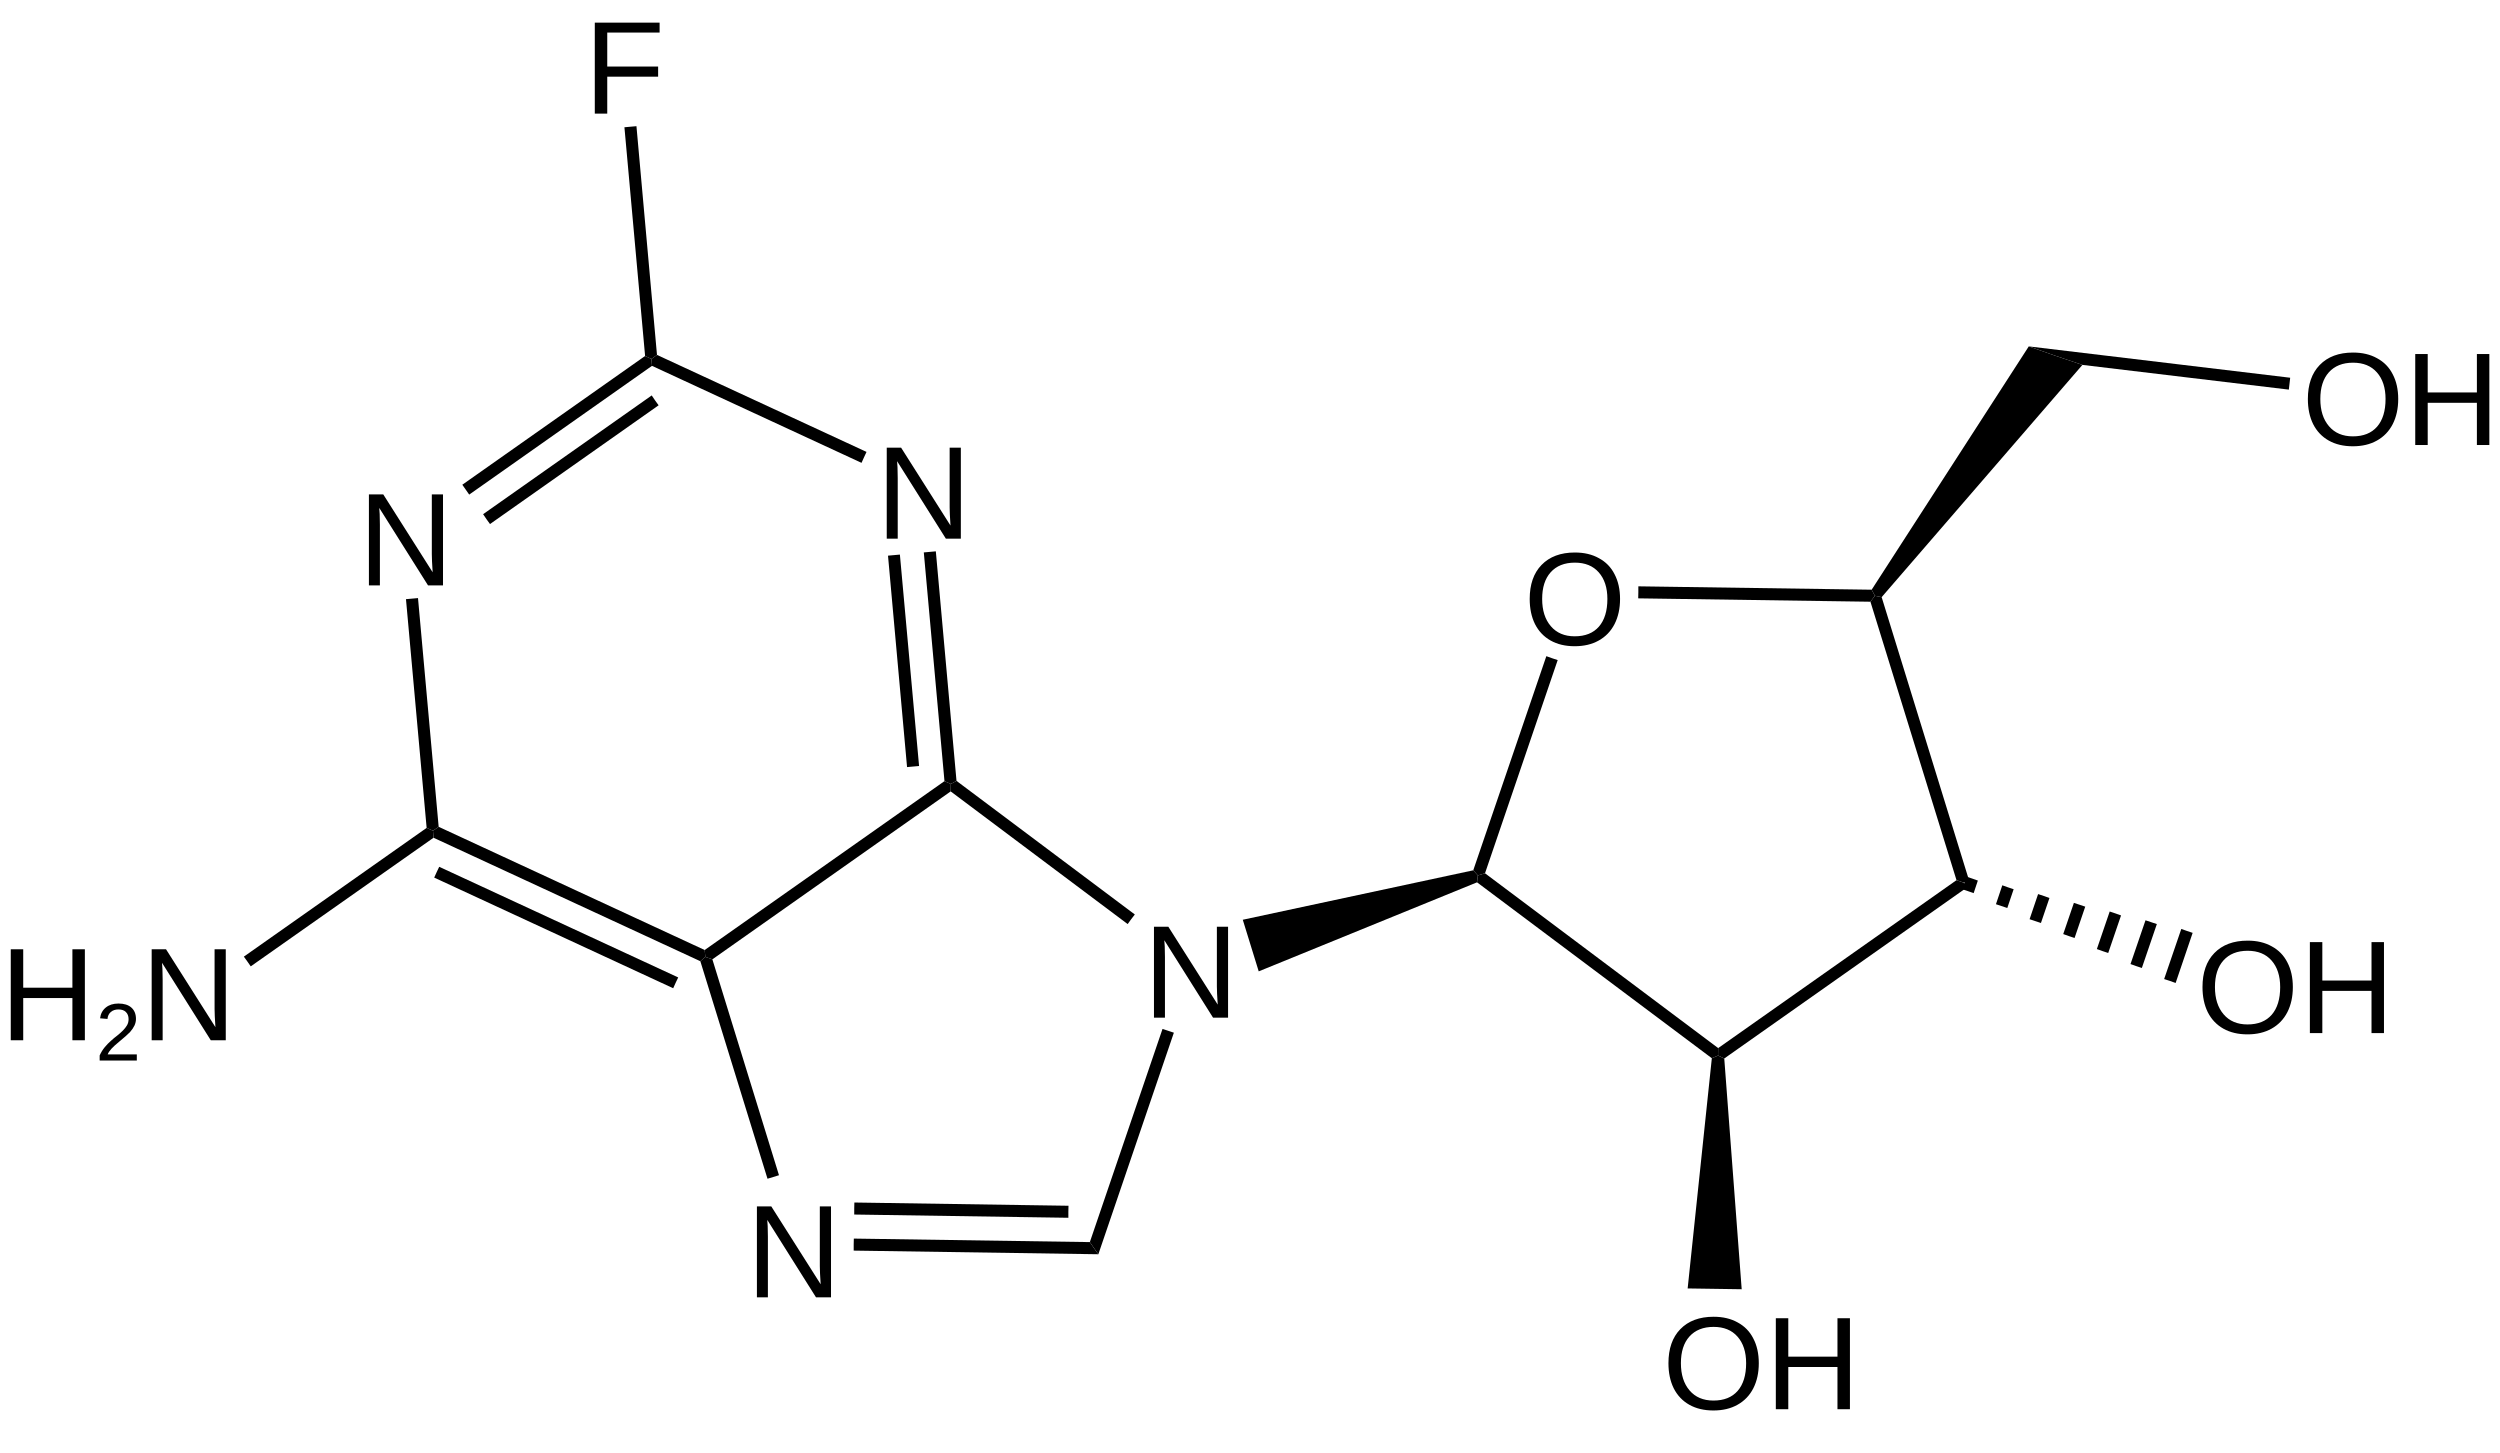
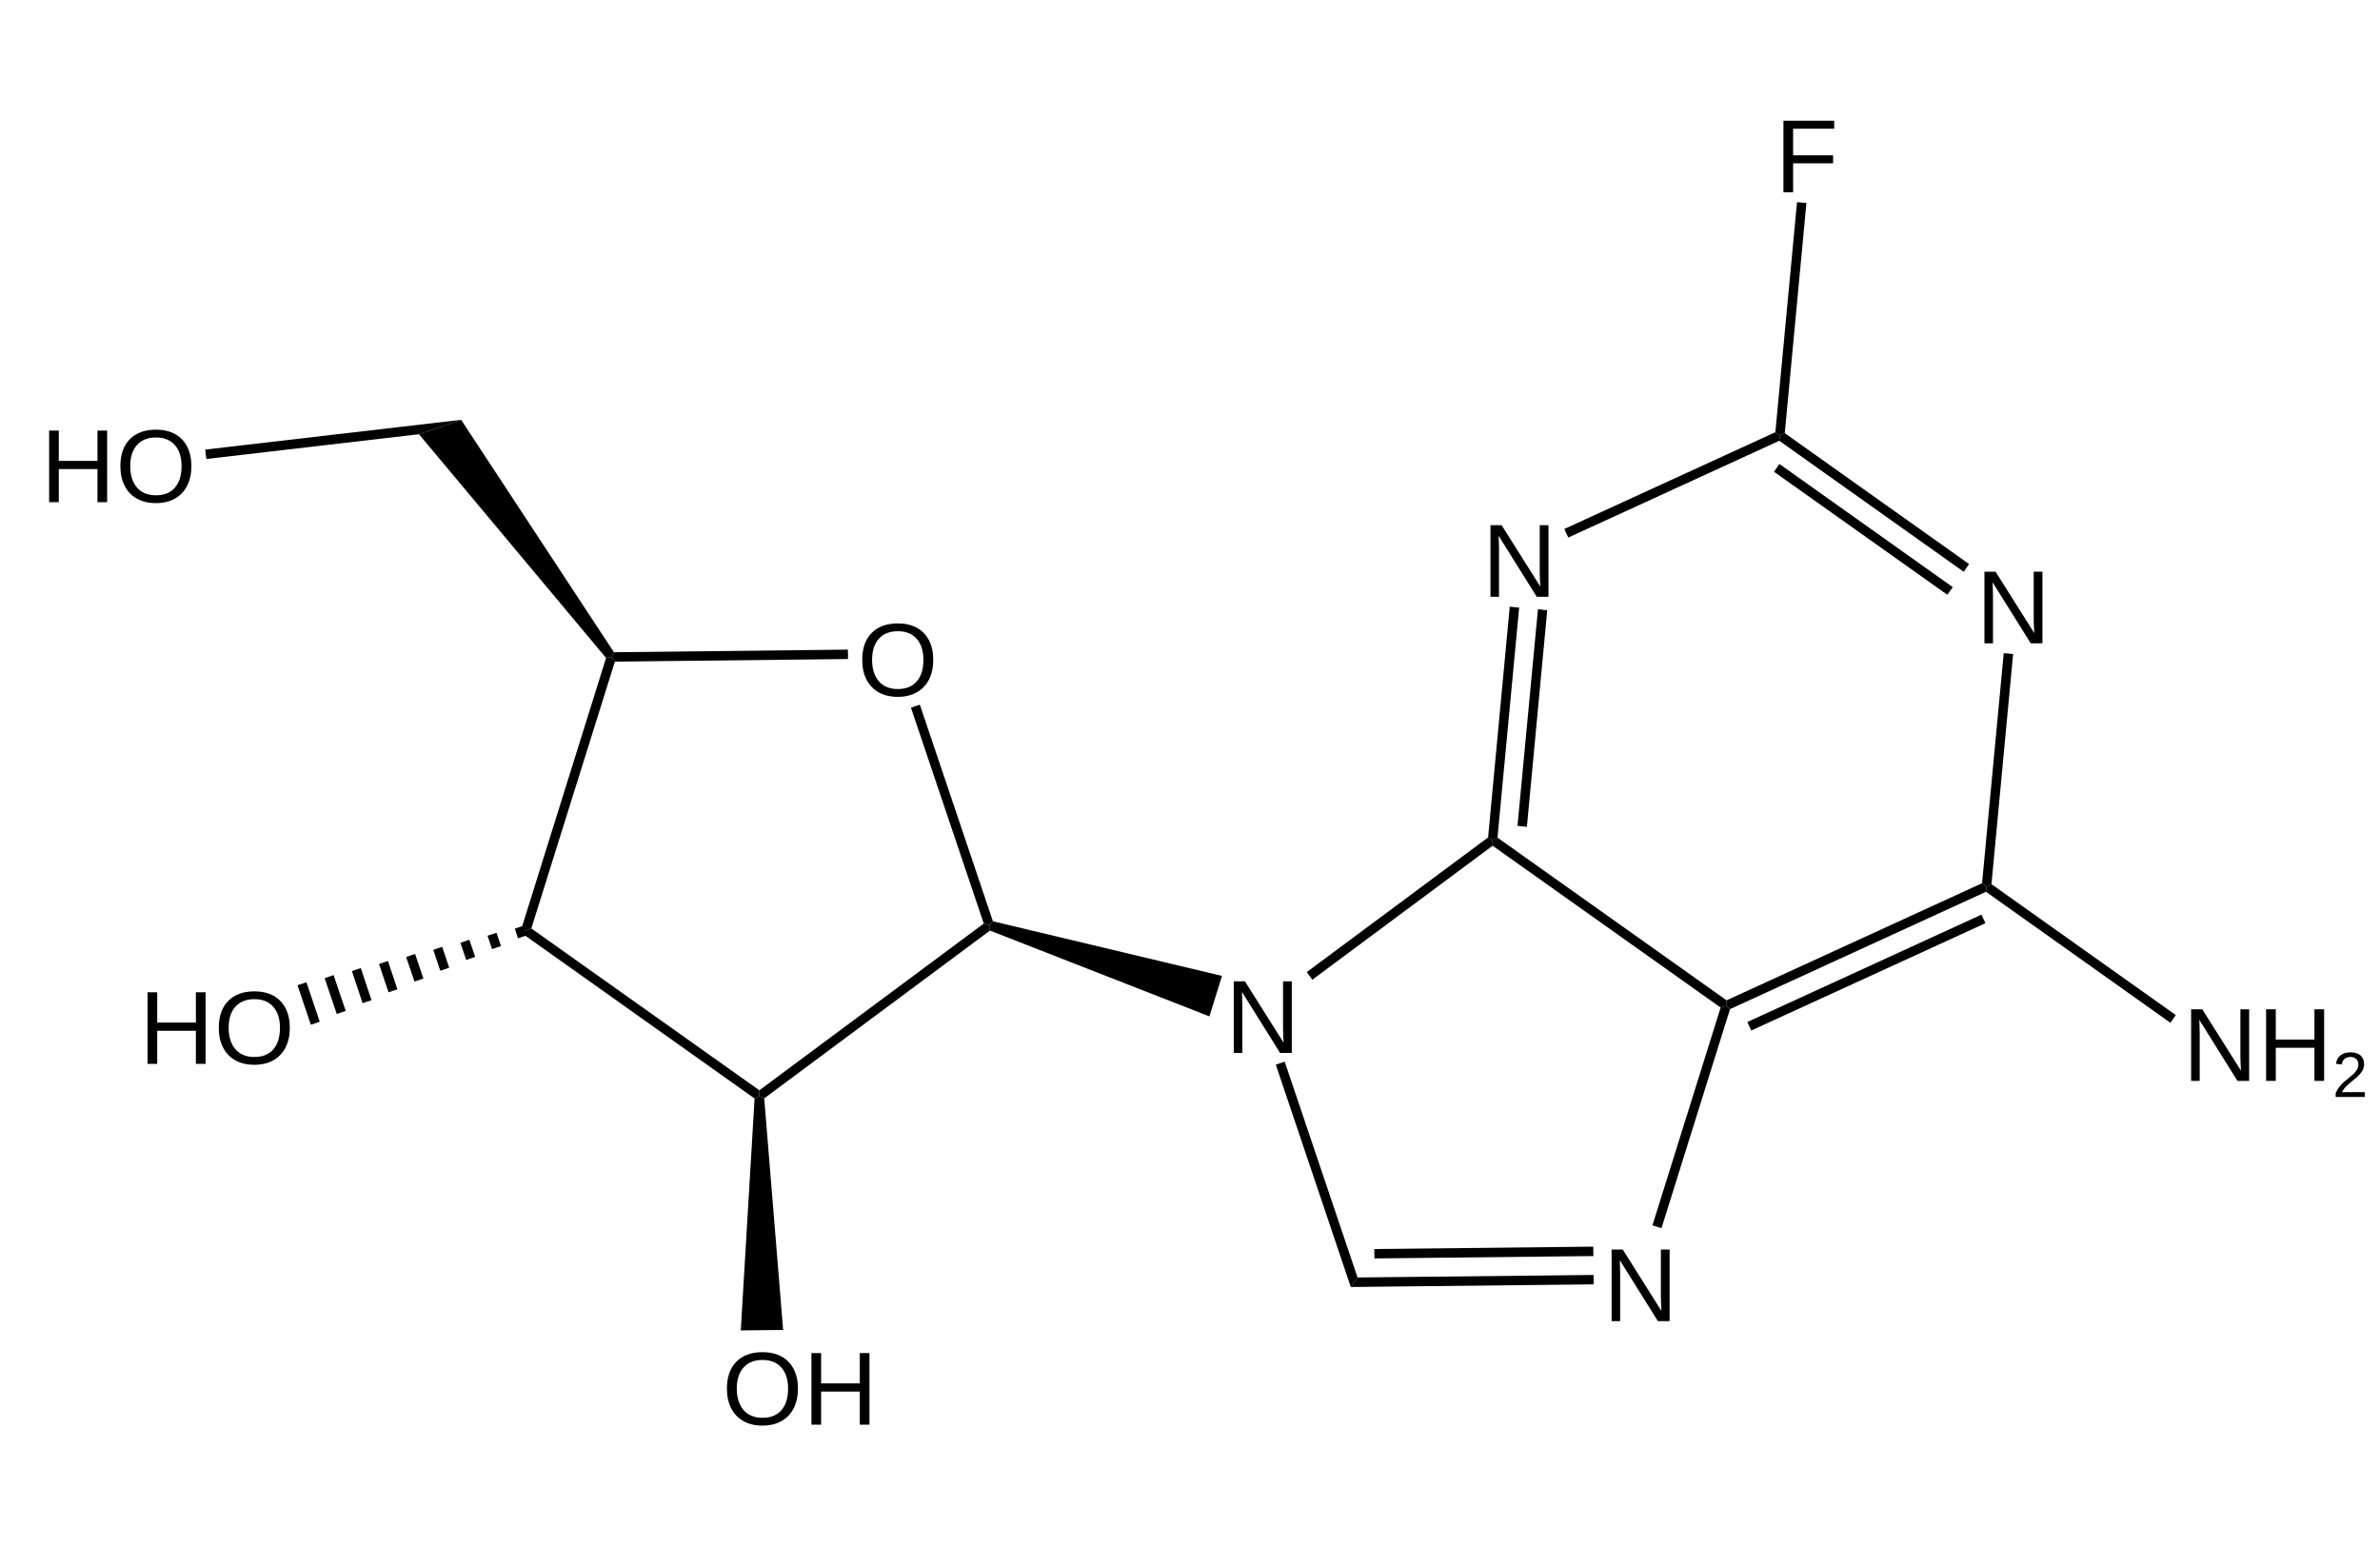
- <svg xmlns="http://www.w3.org/2000/svg" id="图层_1" data-name="图层 1" viewBox="0 0 185.05 107.49">
+ <svg xmlns="http://www.w3.org/2000/svg" id="图层_1" data-name="图层 1" viewBox="0 0 200 130">
  <defs>
    <style>
      .cls-1, .cls-2, .cls-3 {
        isolation: isolate;
      }

      .cls-2 {
-         font-size: 9.8px;
+         font-size: 8.73px;
      }

      .cls-2, .cls-3 {
        font-family: ArialMT, Arial;
      }

      .cls-3 {
-         font-size: 6.03px;
+         font-size: 5.37px;
      }
    </style>
  </defs>
-   <polygon points="63.24 89.01 79.09 89.25 79.08 89.69 79.08 90.14 63.23 89.9 63.23 89.46 63.24 89.01" />
-   <polygon points="63.2 91.68 80.67 91.94 80.98 92.39 81.3 92.84 63.19 92.57 63.19 92.12 63.2 91.68" />
+   <polygon points="115.49 104.96 133.89 104.76 133.89 105.16 133.9 105.55 115.5 105.75 115.49 105.36 115.49 104.96" />
+   <polygon points="114.08 107.35 133.91 107.14 133.92 107.53 133.92 107.93 113.51 108.15 113.79 107.75 114.08 107.35" />
  <g class="cls-1">
-     <text class="cls-2" transform="translate(55.23 96.03)">N</text>
+     <text class="cls-2" transform="translate(134.71 111.02)">N</text>
  </g>
-   <polygon points="56.81 87.25 51.84 71.15 52.21 70.83 52.73 71.01 57.66 86.99 57.24 87.12 56.81 87.25" />
-   <polygon points="32.47 61.2 52.16 70.32 52.21 70.83 51.84 71.15 32.09 62.01 32.05 61.49 32.47 61.2" />
-   <polygon points="32.51 64.16 50.2 72.35 50.01 72.75 49.83 73.15 32.14 64.96 32.32 64.56 32.51 64.16" />
-   <polygon points="31.58 61.28 30.05 44.35 30.5 44.31 30.94 44.27 32.47 61.2 32.05 61.49 31.58 61.28" />
+   <polygon points="138.86 102.97 144.59 84.67 145.05 84.52 145.38 84.8 139.62 103.21 139.24 103.09 138.86 102.97" />
+   <polygon points="145.09 84.06 166.56 74.22 166.93 74.49 166.89 74.94 145.38 84.8 145.05 84.52 145.09 84.06" />
+   <polygon points="146.84 85.88 166.51 76.86 166.68 77.22 166.84 77.58 147.16 86.6 147 86.24 146.84 85.88" />
+   <polygon points="166.56 74.22 168.38 54.89 168.77 54.92 169.17 54.96 167.35 74.3 166.93 74.49 166.56 74.22" />
  <g class="cls-1">
-     <text class="cls-2" transform="translate(26.51 43.33)">N</text>
+     <text class="cls-2" transform="translate(166.04 54.06)">N</text>
  </g>
-   <polygon points="48.75 30 36.27 38.79 36.01 38.43 35.76 38.06 48.24 29.27 48.49 29.64 48.75 30" />
-   <polygon points="48.26 27.08 34.73 36.61 34.48 36.25 34.22 35.88 47.75 26.35 48.22 26.57 48.26 27.08" />
-   <polygon points="48.63 26.27 64.14 33.45 63.95 33.86 63.77 34.26 48.26 27.08 48.22 26.57 48.63 26.27" />
+   <polygon points="163.64 49.98 149.07 39.64 149.3 39.32 149.53 38.99 164.1 49.34 163.87 49.66 163.64 49.98" />
+   <polygon points="165.02 48.05 149.52 37.04 149.56 36.59 149.98 36.4 165.47 47.4 165.25 47.72 165.02 48.05" />
+   <polygon points="149.52 37.04 131.79 45.17 131.62 44.81 131.46 44.45 149.19 36.32 149.56 36.59 149.52 37.04" />
  <g class="cls-1">
-     <text class="cls-2" transform="translate(64.84 39.87)">N</text>
+     <text class="cls-2" transform="translate(124.53 50.15)">N</text>
  </g>
-   <polygon points="67.14 56.78 65.73 41.13 66.17 41.09 66.61 41.05 68.03 56.7 67.58 56.74 67.14 56.78" />
-   <polygon points="69.91 57.82 68.38 40.89 68.83 40.85 69.27 40.81 70.8 57.8 70.38 58.03 69.91 57.82" />
-   <polygon points="70.8 57.8 84 67.69 83.73 68.04 83.47 68.4 70.37 58.58 70.38 58.03 70.8 57.8" />
+   <polygon points="130.02 51.28 128.31 69.48 127.92 69.44 127.52 69.4 129.24 51.2 129.63 51.24 130.02 51.28" />
+   <polygon points="127.66 51.06 125.84 70.39 125.42 70.58 125.05 70.37 126.87 50.98 127.26 51.02 127.66 51.06" />
+   <polygon points="125.43 71.07 110.28 82.33 110.05 82.01 109.81 81.69 125.05 70.37 125.42 70.58 125.43 71.07" />
  <g class="cls-1">
-     <text class="cls-2" transform="translate(84.62 75.33)">N</text>
+     <text class="cls-2" transform="translate(102.96 88.48)">N</text>
  </g>
-   <polygon points="109.33 65.31 93.17 71.9 92.58 69.99 91.99 68.08 109.05 64.42 109.39 64.8 109.33 65.31" />
-   <polygon points="109.92 64.64 127.18 77.58 127.17 78.13 126.71 78.33 109.33 65.31 109.39 64.8 109.92 64.64" />
-   <polygon points="127.18 77.58 144.82 65.15 145.34 65.33 145.59 65.69 127.63 78.35 127.17 78.13 127.18 77.58" />
-   <polygon points="144.82 65.15 138.45 44.54 138.78 44.1 139.28 44.2 145.76 65.2 145.34 65.33 144.82 65.15" />
-   <polygon points="138.45 44.54 121.26 44.29 121.27 43.84 121.27 43.4 138.54 43.65 138.78 44.1 138.45 44.54" />
+   <polygon points="83.44 77.42 102.69 82.01 102.16 83.71 101.63 85.41 83.19 78.2 83.13 77.75 83.44 77.42" />
+   <polygon points="83.19 78.2 64.22 92.3 63.81 92.11 63.81 91.62 82.67 77.61 83.13 77.75 83.19 78.2" />
+   <polygon points="63.41 92.31 43.96 78.5 44.19 78.18 44.65 78.02 63.81 91.62 63.81 92.11 63.41 92.31" />
+   <polygon points="43.81 78.06 50.93 55.29 51.38 55.2 51.67 55.6 44.65 78.02 44.19 78.18 43.81 78.06" />
+   <polygon points="51.59 54.81 71.25 54.59 71.26 54.99 71.26 55.38 51.67 55.6 51.38 55.2 51.59 54.81" />
  <g class="cls-1">
-     <text class="cls-2" transform="translate(112.76 47.74)">O</text>
+     <text class="cls-2" transform="translate(72.05 58.48)">O</text>
  </g>
-   <polygon points="115.3 48.86 109.92 64.64 109.39 64.8 109.05 64.42 114.46 48.57 114.88 48.72 115.3 48.86" />
-   <polygon points="138.54 43.65 150.17 25.64 152.1 26.32 154.14 27.01 139.28 44.2 138.78 44.1 138.54 43.65" />
-   <polygon points="150.17 25.64 169.52 27.96 169.47 28.4 169.42 28.84 154.14 27.01 152.1 26.32 150.17 25.64" />
+   <polygon points="77.3 59.22 83.44 77.42 83.13 77.75 82.67 77.61 76.55 59.47 76.93 59.34 77.3 59.22" />
+   <polygon points="50.93 55.29 35.21 36.49 37.02 35.88 38.75 35.28 51.59 54.81 51.38 55.2 50.93 55.29" />
+   <polygon points="35.21 36.49 17.34 38.57 17.29 38.18 17.25 37.78 38.75 35.28 37.02 35.88 35.21 36.49" />
  <g class="cls-1">
-     <text class="cls-2" transform="translate(170.36 32.94)">O</text>
-     <text class="cls-2" transform="translate(177.98 32.94)">H</text>
+     <text class="cls-2" transform="translate(3.41 42.2)">H</text>
+     <text class="cls-2" transform="translate(9.71 42.2)">O</text>
  </g>
-   <polygon points="145.24 65.82 145.56 64.89 145.98 65.03 146.4 65.18 146.09 66.11 145.66 65.96 145.24 65.82" />
-   <polygon points="147.74 66.93 148.21 65.53 148.63 65.68 149.05 65.82 148.58 67.21 148.16 67.07 147.74 66.93" />
-   <polygon points="150.23 68.04 150.86 66.18 151.28 66.32 151.7 66.47 151.07 68.32 150.65 68.18 150.23 68.04" />
-   <polygon points="152.72 69.14 153.51 66.83 153.93 66.97 154.35 67.11 153.56 69.43 153.14 69.29 152.72 69.14" />
-   <polygon points="155.21 70.25 156.16 67.47 156.58 67.61 157 67.76 156.05 70.54 155.63 70.4 155.21 70.25" />
-   <polygon points="157.7 71.36 158.81 68.12 159.23 68.26 159.65 68.4 158.54 71.65 158.12 71.51 157.7 71.36" />
-   <polygon points="160.19 72.47 161.46 68.76 161.88 68.91 162.3 69.05 161.04 72.76 160.62 72.61 160.19 72.47" />
+   <polygon points="44.01 77.79 44.28 78.6 43.9 78.72 43.53 78.85 43.26 78.04 43.63 77.91 44.01 77.79" />
+   <polygon points="41.72 78.38 42.1 79.5 41.73 79.63 41.35 79.76 40.97 78.63 41.35 78.51 41.72 78.38" />
+   <polygon points="39.44 78.97 39.93 80.41 39.55 80.54 39.18 80.67 38.69 79.23 39.07 79.1 39.44 78.97" />
+   <polygon points="37.16 79.57 37.75 81.32 37.38 81.45 37 81.57 36.41 79.82 36.78 79.69 37.16 79.57" />
+   <polygon points="34.88 80.16 35.58 82.23 35.2 82.36 34.83 82.48 34.13 80.42 34.5 80.29 34.88 80.16" />
+   <polygon points="32.6 80.76 33.4 83.14 33.02 83.26 32.65 83.39 31.85 81.01 32.22 80.88 32.6 80.76" />
+   <polygon points="30.32 81.35 31.22 84.05 30.85 84.17 30.47 84.3 29.57 81.6 29.94 81.48 30.32 81.35" />
+   <polygon points="28.03 81.94 29.05 84.95 28.67 85.08 28.3 85.21 27.28 82.2 27.66 82.07 28.03 81.94" />
+   <polygon points="25.75 82.54 26.87 85.86 26.5 85.99 26.12 86.11 25 82.79 25.38 82.67 25.75 82.54" />
  <g class="cls-1">
-     <text class="cls-2" transform="translate(162.56 76.47)">O</text>
-     <text class="cls-2" transform="translate(170.18 76.47)">H</text>
+     <text class="cls-2" transform="translate(11.68 89.4)">H</text>
+     <text class="cls-2" transform="translate(17.98 89.4)">O</text>
  </g>
-   <polygon points="127.63 78.35 128.92 95.43 126.92 95.4 124.92 95.37 126.71 78.33 127.17 78.13 127.63 78.35" />
+   <polygon points="64.22 92.3 65.81 111.76 64.03 111.78 62.25 111.8 63.41 92.31 63.81 92.11 64.22 92.3" />
  <g class="cls-1">
-     <text class="cls-2" transform="translate(123.03 104.31)">O</text>
-     <text class="cls-2" transform="translate(130.65 104.31)">H</text>
+     <text class="cls-2" transform="translate(60.68 119.72)">O</text>
+     <text class="cls-2" transform="translate(67.47 119.72)">H</text>
  </g>
-   <polygon points="86.89 76.44 81.3 92.84 80.98 92.39 80.67 91.94 86.05 76.16 86.47 76.3 86.89 76.44" />
-   <polygon points="70.37 58.58 52.73 71.01 52.21 70.83 52.16 70.32 69.91 57.82 70.38 58.03 70.37 58.58" />
-   <polygon points="47.75 26.35 46.22 9.42 46.66 9.38 47.11 9.34 48.63 26.27 48.22 26.57 47.75 26.35" />
+   <polygon points="107.96 89.22 114.08 107.35 113.79 107.75 113.51 108.15 107.21 89.47 107.59 89.34 107.96 89.22" />
+   <polygon points="125.84 70.39 145.09 84.06 145.05 84.52 144.59 84.67 125.43 71.07 125.42 70.58 125.84 70.39" />
+   <polygon points="149.19 36.32 151.01 16.99 151.4 17.02 151.8 17.06 149.98 36.4 149.56 36.59 149.19 36.32" />
  <g class="cls-1">
-     <text class="cls-2" transform="translate(43.23 8.41)">F</text>
+     <text class="cls-2" transform="translate(149.15 16.16)">F</text>
  </g>
-   <polygon points="32.09 62.01 18.56 71.53 18.31 71.17 18.05 70.81 31.58 61.28 32.05 61.49 32.09 62.01" />
+   <polygon points="167.35 74.3 182.84 85.3 182.62 85.62 182.39 85.95 166.89 74.94 166.93 74.49 167.35 74.3" />
  <g class="cls-1">
-     <text class="cls-2" transform="translate(0 77)">H</text>
-     <text class="cls-3" transform="translate(7.08 78.5)">2</text>
-     <text class="cls-2" transform="translate(10.43 77)">N</text>
+     <text class="cls-2" transform="translate(183.41 90.83)">N</text>
+     <text class="cls-2" transform="translate(189.71 90.83)">H</text>
+     <text class="cls-3" transform="translate(196.01 92.18)">2</text>
  </g>
</svg>
